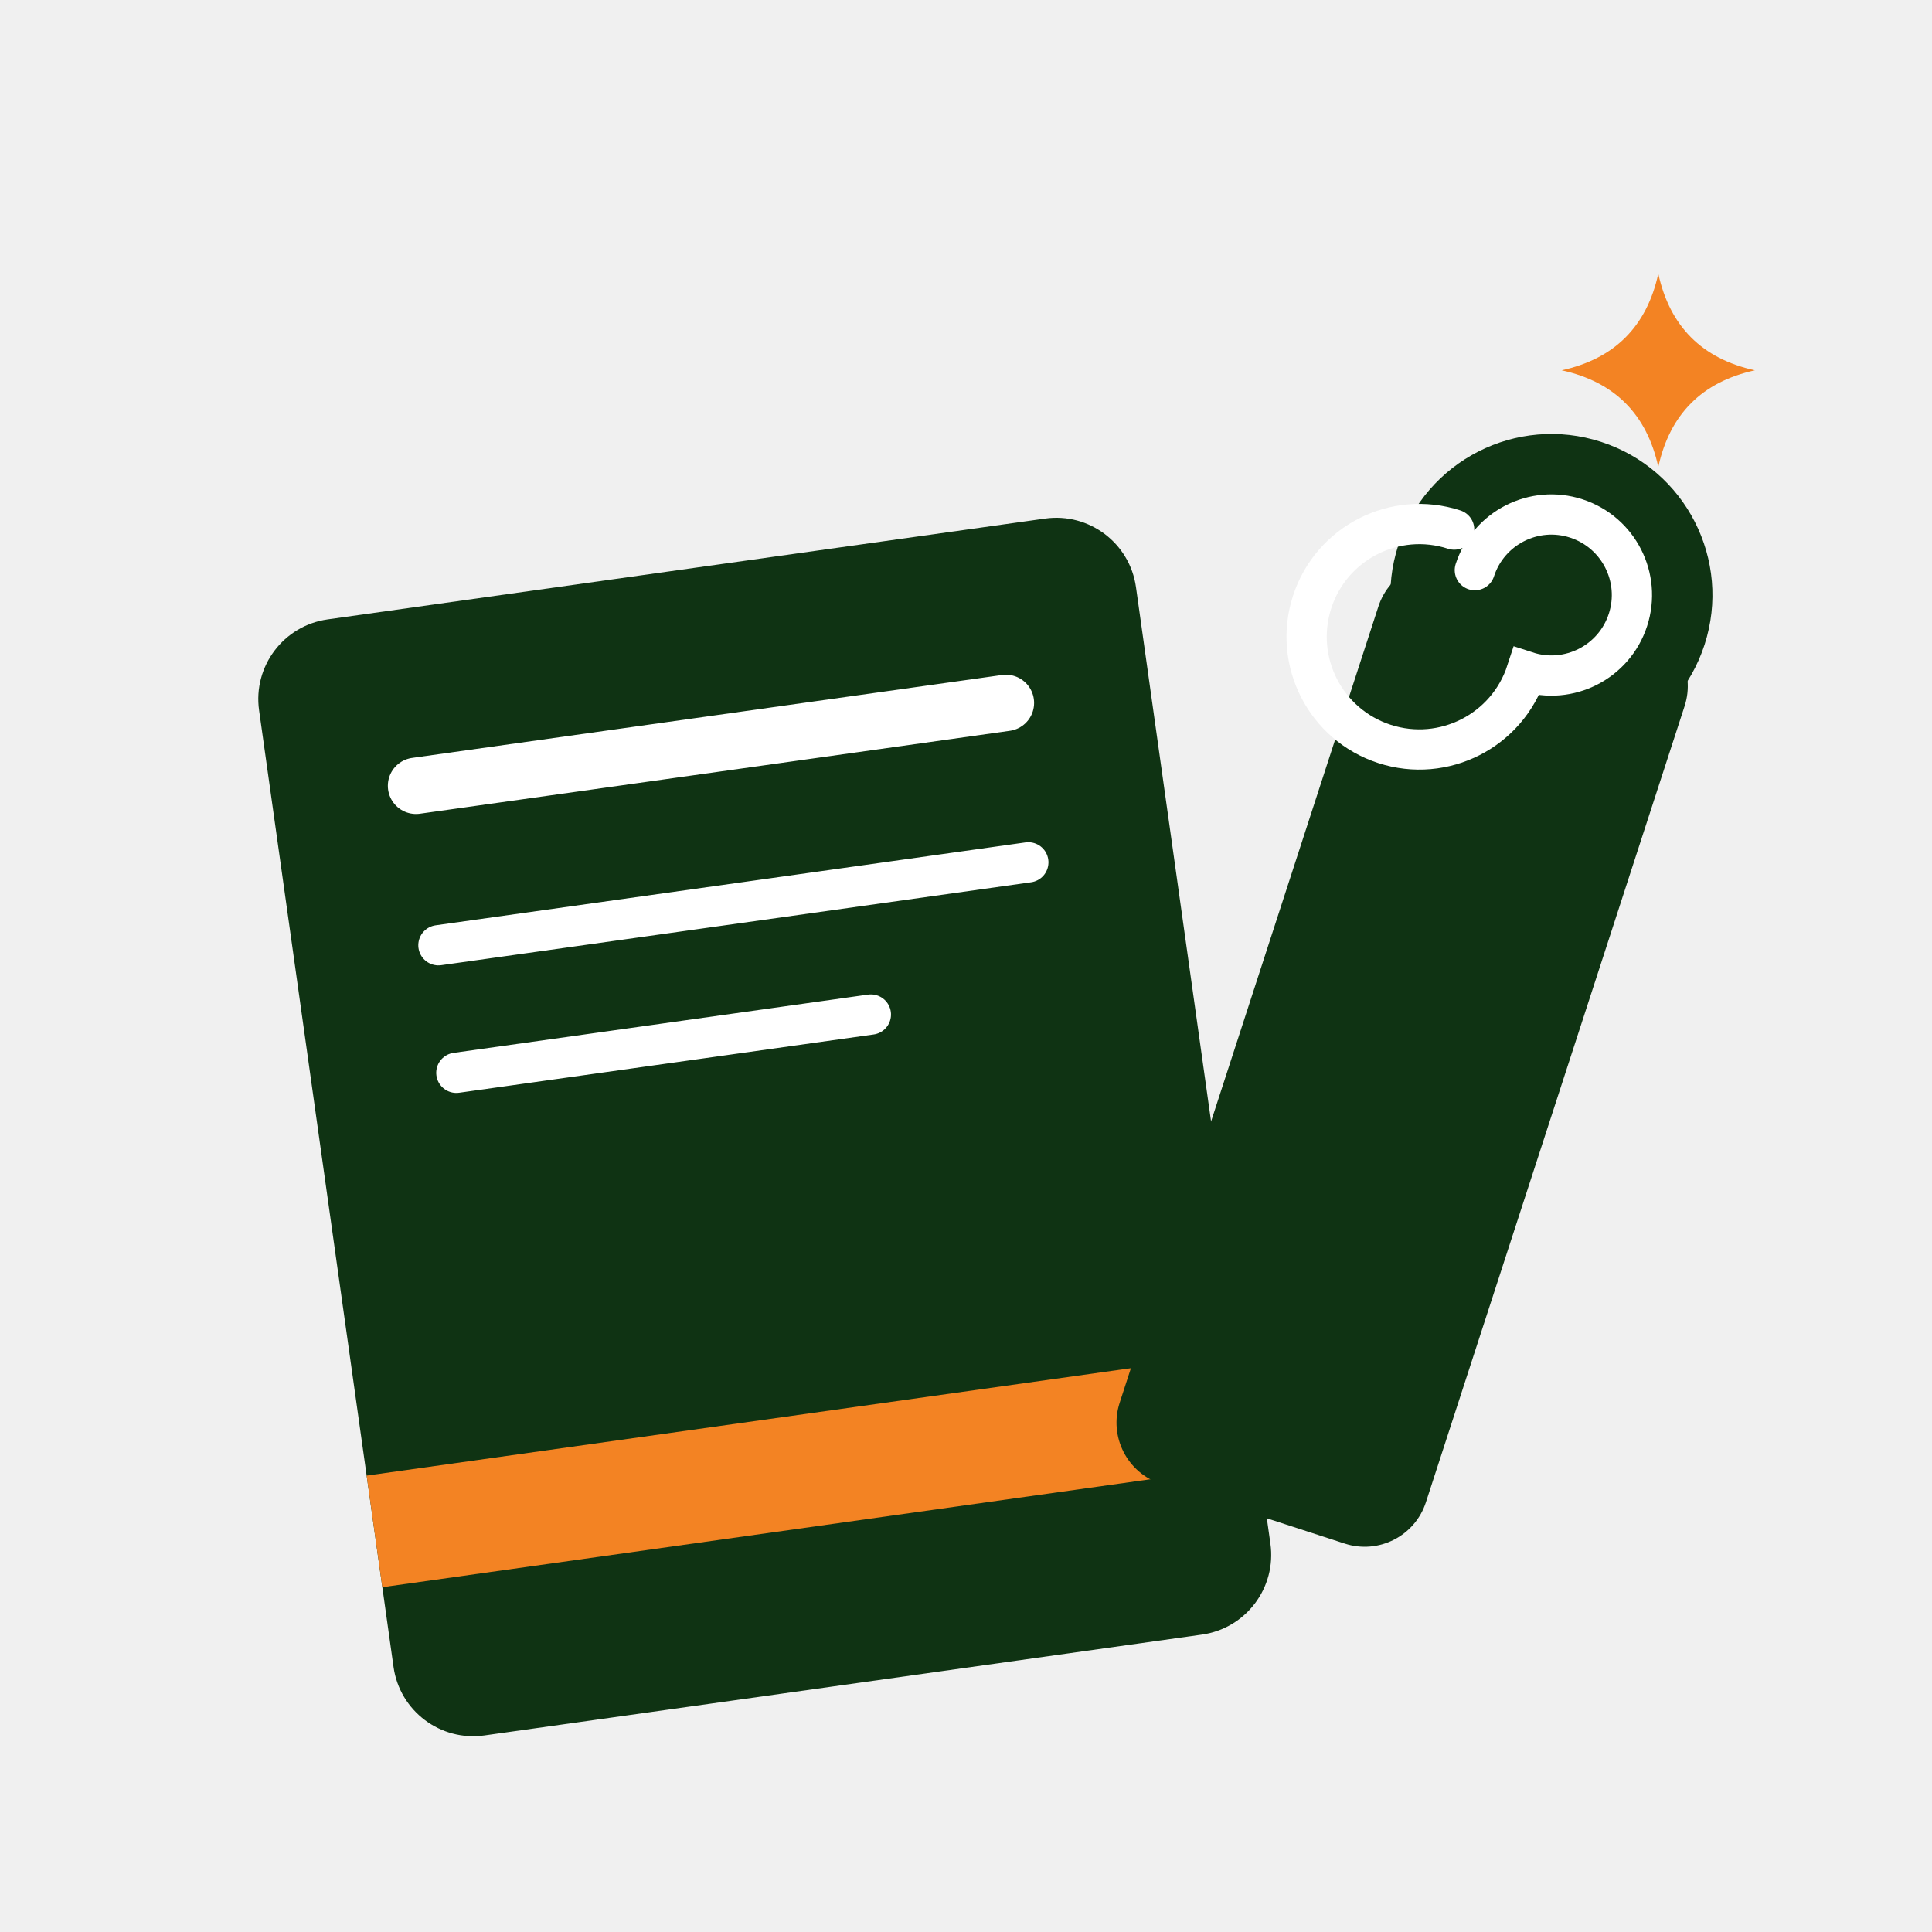
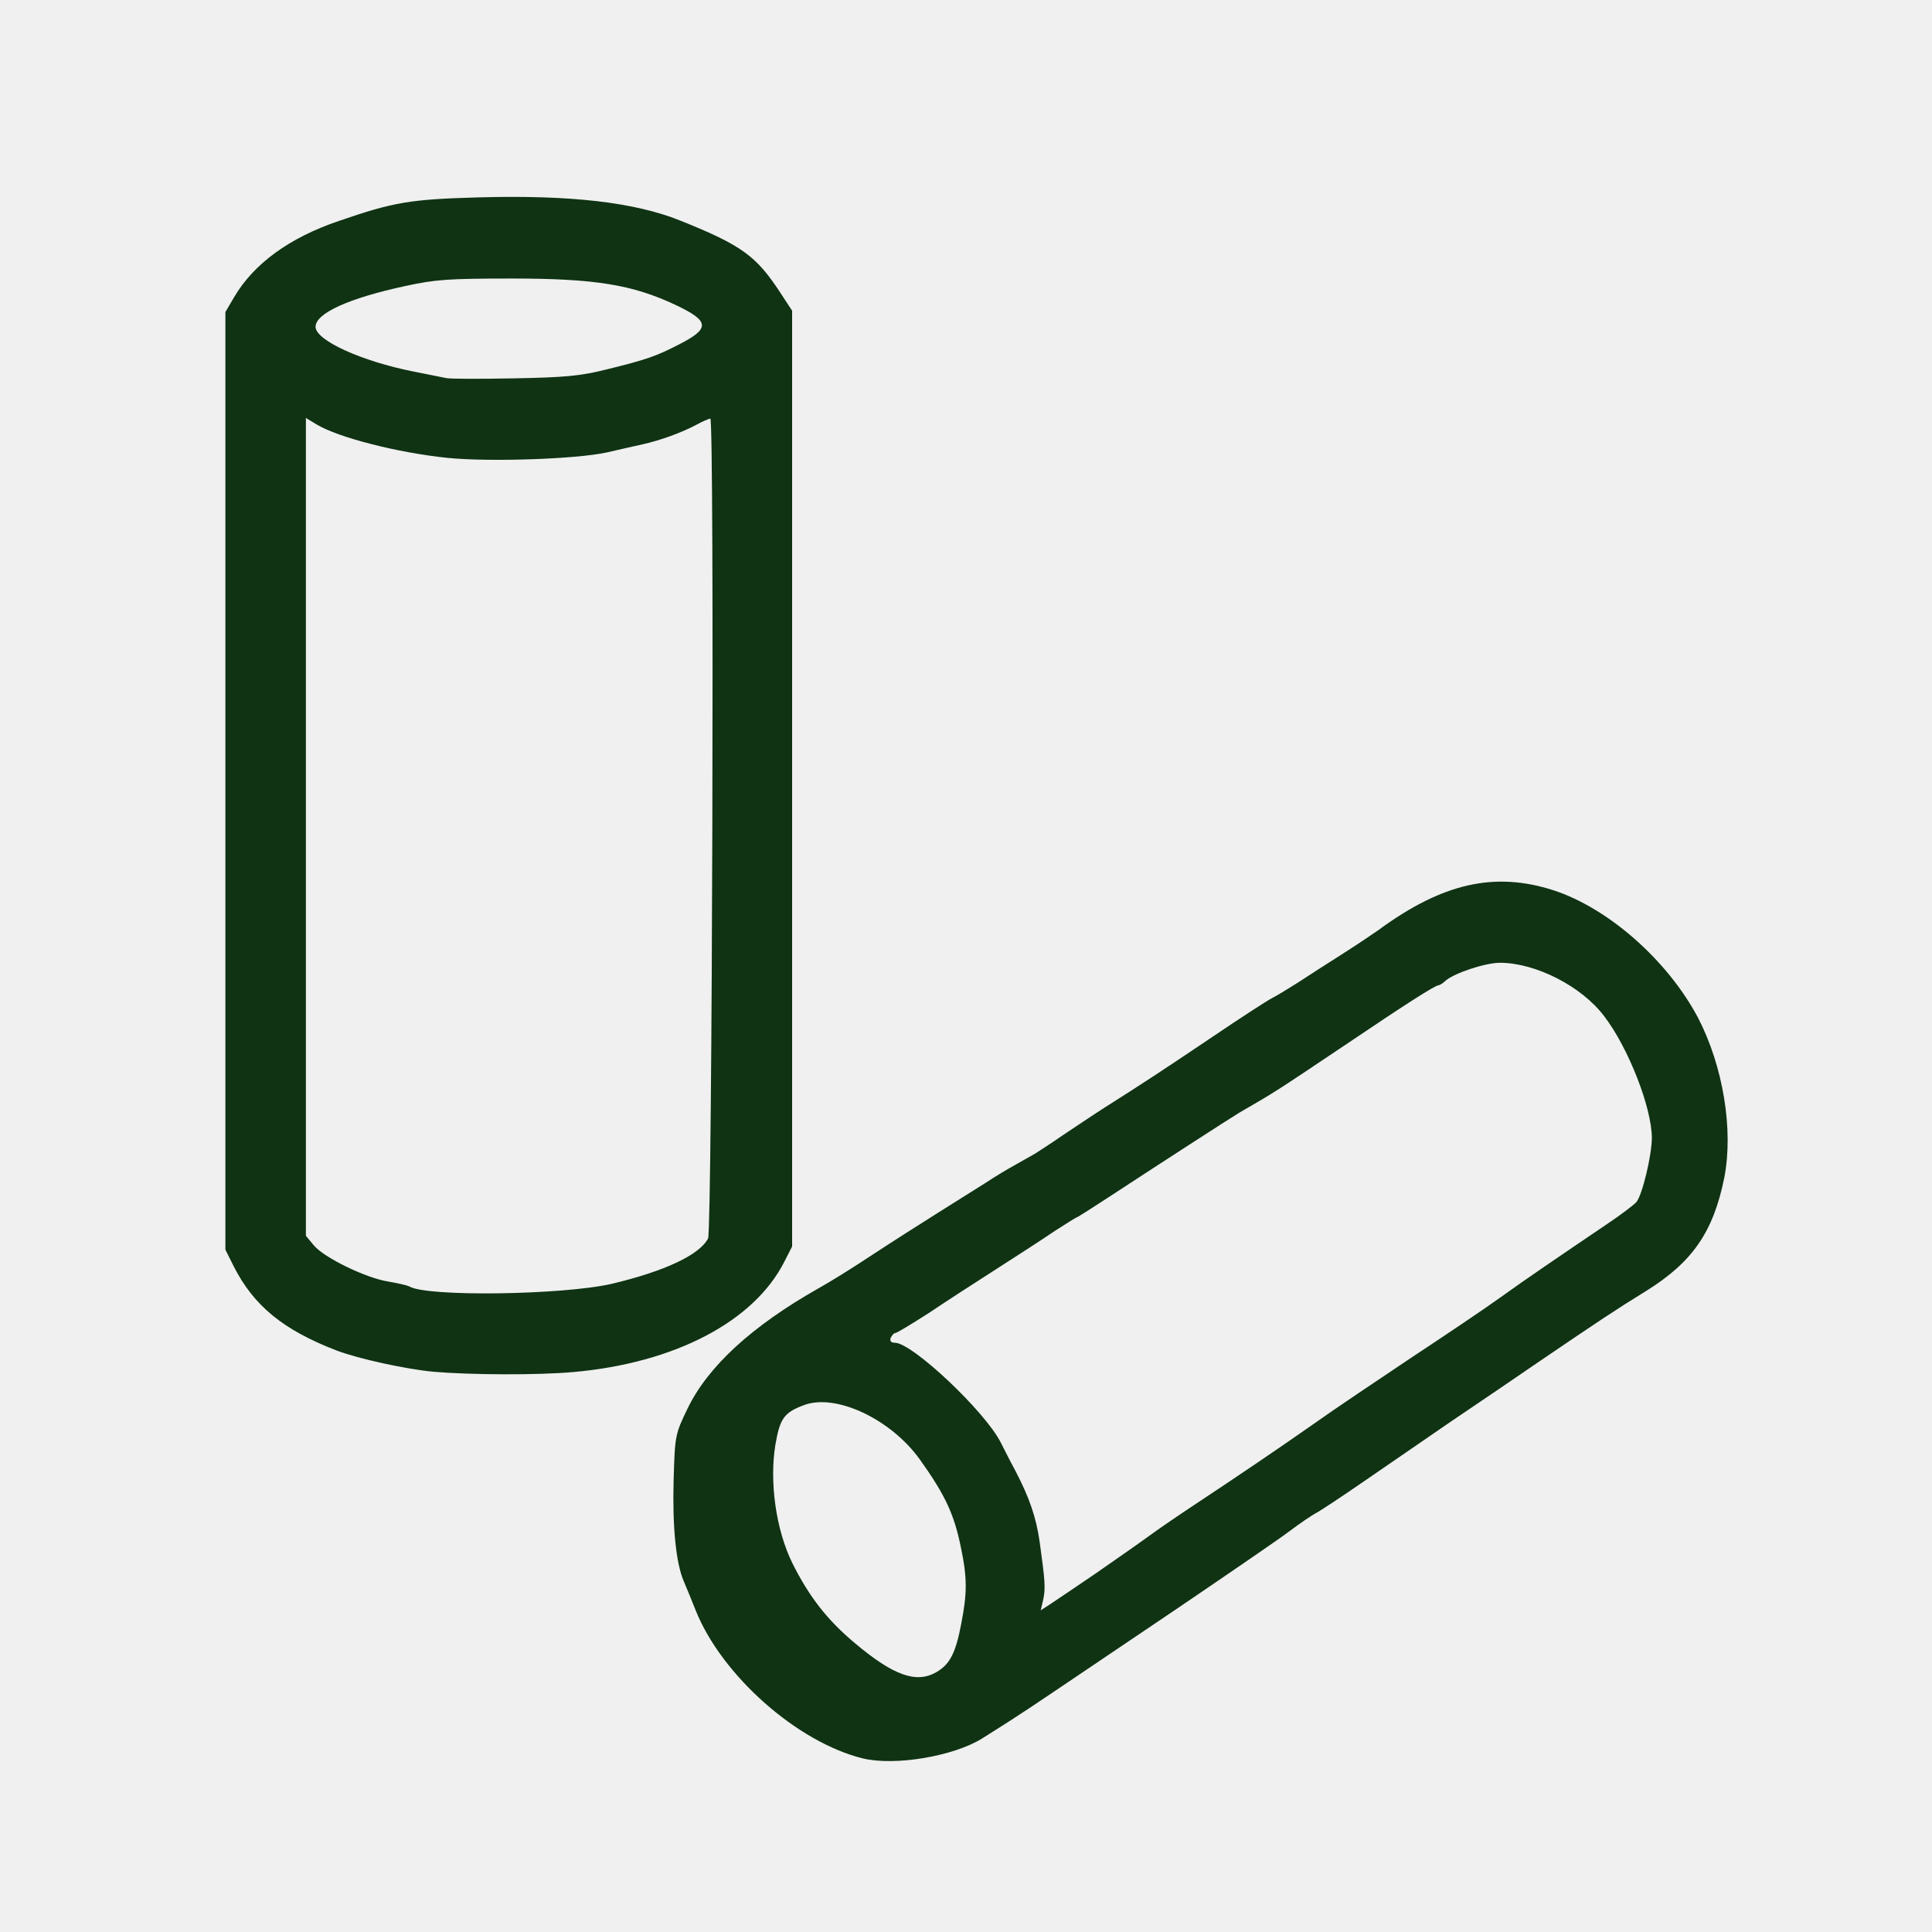
- <svg xmlns="http://www.w3.org/2000/svg" viewBox="0 0 240 240">
-   <g fill="#0F3313">
-     <rect x="40" y="70" width="110" height="140" rx="10" transform="rotate(-8 95 140)" />
-   </g>
-   <g transform="rotate(-8 95 140)">
-     <path d="M58 92 L132 92" fill="none" stroke="#FFFFFF" stroke-width="7" stroke-linecap="round" stroke-linejoin="round" />
-     <path d="M58 112 L132 112" fill="none" stroke="#FFFFFF" stroke-width="5" stroke-linecap="round" stroke-linejoin="round" />
-     <path d="M58 128 L110 128" fill="none" stroke="#FFFFFF" stroke-width="5" stroke-linecap="round" stroke-linejoin="round" />
-     <rect x="40" y="176" width="110" height="14" fill="#F38323" />
-   </g>
-   <g transform="rotate(18 168 150)">
-     <rect x="148" y="70" width="40" height="120" rx="8" fill="#0F3313" />
-     <circle cx="168" cy="70" r="20" fill="#0F3313" />
-     <path d="M168 70 m-10 0 a10 10 0 1 1 10 10 a14 14 0 1 1 -14 -14" fill="none" stroke="#FFFFFF" stroke-width="5" stroke-linecap="round" />
-   </g>
-   <path d="M206 34 Q208.16 43.84 218 46 Q208.16 48.16 206 58 Q203.84 48.16 194 46 Q203.84 43.84 206 34Z" fill="#F38323" />
+ <svg xmlns="http://www.w3.org/2000/svg" viewBox="0 0 600 600">
+   <path fill="#0F3313" fill-rule="evenodd" d="M268.0 546.1C247.6 541.1 224.1 520.3 216.0 500.0C214.8 497.0 213.2 493.0 212.4 491.2C209.9 485.5 208.8 474.0 209.2 459.6C209.6 445.7 209.7 445.4 213.5 437.5C219.8 424.4 233.5 411.8 254.2 400.1C257.3 398.4 264.9 393.7 270.9 389.7C277.0 385.7 286.1 379.9 291.2 376.7C296.3 373.5 303.0 369.3 306.0 367.4C309.0 365.4 313.2 362.9 315.4 361.7C317.5 360.5 320.2 359.0 321.4 358.3C322.5 357.6 326.4 355.1 330.0 352.6C333.6 350.2 339.4 346.3 343.0 344.0C355.0 336.4 360.8 332.6 376.7 321.9C385.4 316.0 393.6 310.7 395.0 310.0C396.4 309.3 400.0 307.1 403.0 305.2C406.0 303.2 412.3 299.2 417.0 296.2C421.7 293.2 426.6 289.9 428.0 288.9C448.0 274.2 464.2 270.6 482.5 276.5C499.6 282.1 517.9 298.3 527.3 316.0C535.1 331.0 538.4 350.8 535.5 365.7C532.1 382.6 525.6 392.0 511.1 401.0C502.3 406.4 495.7 410.8 478.5 422.5C471.4 427.4 459.0 435.8 451.0 441.2C443.0 446.7 430.6 455.2 423.5 460.1C416.4 465.0 409.6 469.5 408.5 470.0C407.4 470.6 403.8 473.0 400.5 475.5C397.2 478.0 381.4 488.8 365.5 499.6C349.6 510.3 332.4 521.9 327.4 525.3C322.4 528.7 315.9 533.0 312.9 534.9C309.9 536.8 306.4 539.0 305.0 539.9C296.2 545.4 278.0 548.5 268.0 546.1ZM290.8 519.3C295.0 516.9 296.8 513.3 298.5 504.4C300.4 494.7 300.4 490.0 298.4 480.5C296.3 470.1 293.4 464.1 285.7 453.3C276.7 440.7 259.5 432.6 249.6 436.4C243.5 438.7 242.2 440.5 240.8 448.7C238.9 460.3 241.0 475.2 246.1 485.5C251.3 495.9 256.9 503.1 265.5 510.3C277.5 520.4 284.6 522.9 290.8 519.3ZM340.2 488.7C346.4 484.4 354.0 479.1 357.0 476.9C360.0 474.7 366.3 470.4 371.0 467.3C384.3 458.5 397.6 449.5 408.7 441.7C414.3 437.7 427.6 428.8 438.2 421.7C448.8 414.7 461.3 406.3 466.0 402.9C474.2 397.0 483.5 390.7 499.0 380.2C503.2 377.4 507.3 374.3 508.2 373.3C510.0 371.2 513.0 358.8 513.0 353.3C512.9 343.8 505.7 325.4 498.2 315.6C491.2 306.3 476.9 299.0 465.8 299.0C461.3 299.0 451.6 302.2 448.9 304.6C448.1 305.4 447.0 306.0 446.7 306.0C445.7 306.0 436.6 311.8 417.2 324.9C395.4 339.5 396.7 338.7 384.8 345.6C382.6 346.9 358.0 362.8 344.3 371.8C339.1 375.2 334.7 378.0 334.5 378.0C334.3 378.0 331.3 379.9 327.7 382.2C324.2 384.6 316.0 389.9 309.6 394.0C303.2 398.1 293.6 404.3 288.4 407.8C283.1 411.2 278.5 414.0 278.0 414.0C277.6 414.0 277.0 414.7 276.6 415.5C276.3 416.5 276.7 417.0 277.9 417.0C283.3 417.0 305.9 438.3 310.8 448.0C311.8 449.9 313.7 453.8 315.2 456.5C319.7 465.1 321.8 471.2 322.9 479.0C324.6 491.3 324.7 493.2 324.0 496.7L323.2 500.1L326.0 498.3C327.5 497.3 333.9 493.0 340.2 488.7ZM134.5 426.0C126.1 425.2 111.3 422.0 104.5 419.4C87.9 413.0 78.8 405.5 72.6 393.3L70.0 388.1L70.0 242.5L70.0 96.9L72.7 92.3C78.8 81.9 89.9 73.8 105.3 68.6C122.4 62.7 127.5 61.9 148.5 61.3C177.2 60.5 197.2 62.8 211.5 68.6C230.4 76.2 234.9 79.5 242.4 91.0L246.0 96.5L246.0 241.8L246.0 387.1L243.6 391.8C234.2 410.4 209.6 423.3 178.1 426.1C167.0 427.1 146.0 427.0 134.5 426.0ZM190.0 398.7C206.4 394.8 217.3 389.7 219.9 384.6C221.2 382.0 221.9 130.0 220.6 130.0C220.2 130.0 218.1 130.9 216.1 132.0C211.8 134.3 205.0 136.8 199.5 138.0C197.3 138.5 192.3 139.6 188.5 140.5C178.9 142.6 152.0 143.5 139.0 142.2C123.5 140.6 105.1 135.9 98.3 131.8L95.0 129.8L95.0 256.8L95.0 383.8L97.5 386.8C100.7 390.6 113.6 396.9 120.6 398.0C123.6 398.5 126.5 399.2 127.1 399.5C132.4 402.8 174.7 402.2 190.0 398.7ZM188.5 114.7C200.7 111.7 203.9 110.6 211.0 106.9C220.6 102.0 220.4 99.7 209.8 94.7C196.4 88.4 184.8 86.5 159.0 86.5C139.3 86.5 135.2 86.8 126.0 88.8C108.3 92.6 98.0 97.3 98.0 101.5C98.0 105.7 112.3 112.2 128.5 115.4C132.9 116.3 137.4 117.2 138.5 117.4C139.6 117.7 149.1 117.7 159.5 117.5C175.5 117.2 180.1 116.8 188.5 114.7Z" />
</svg>
